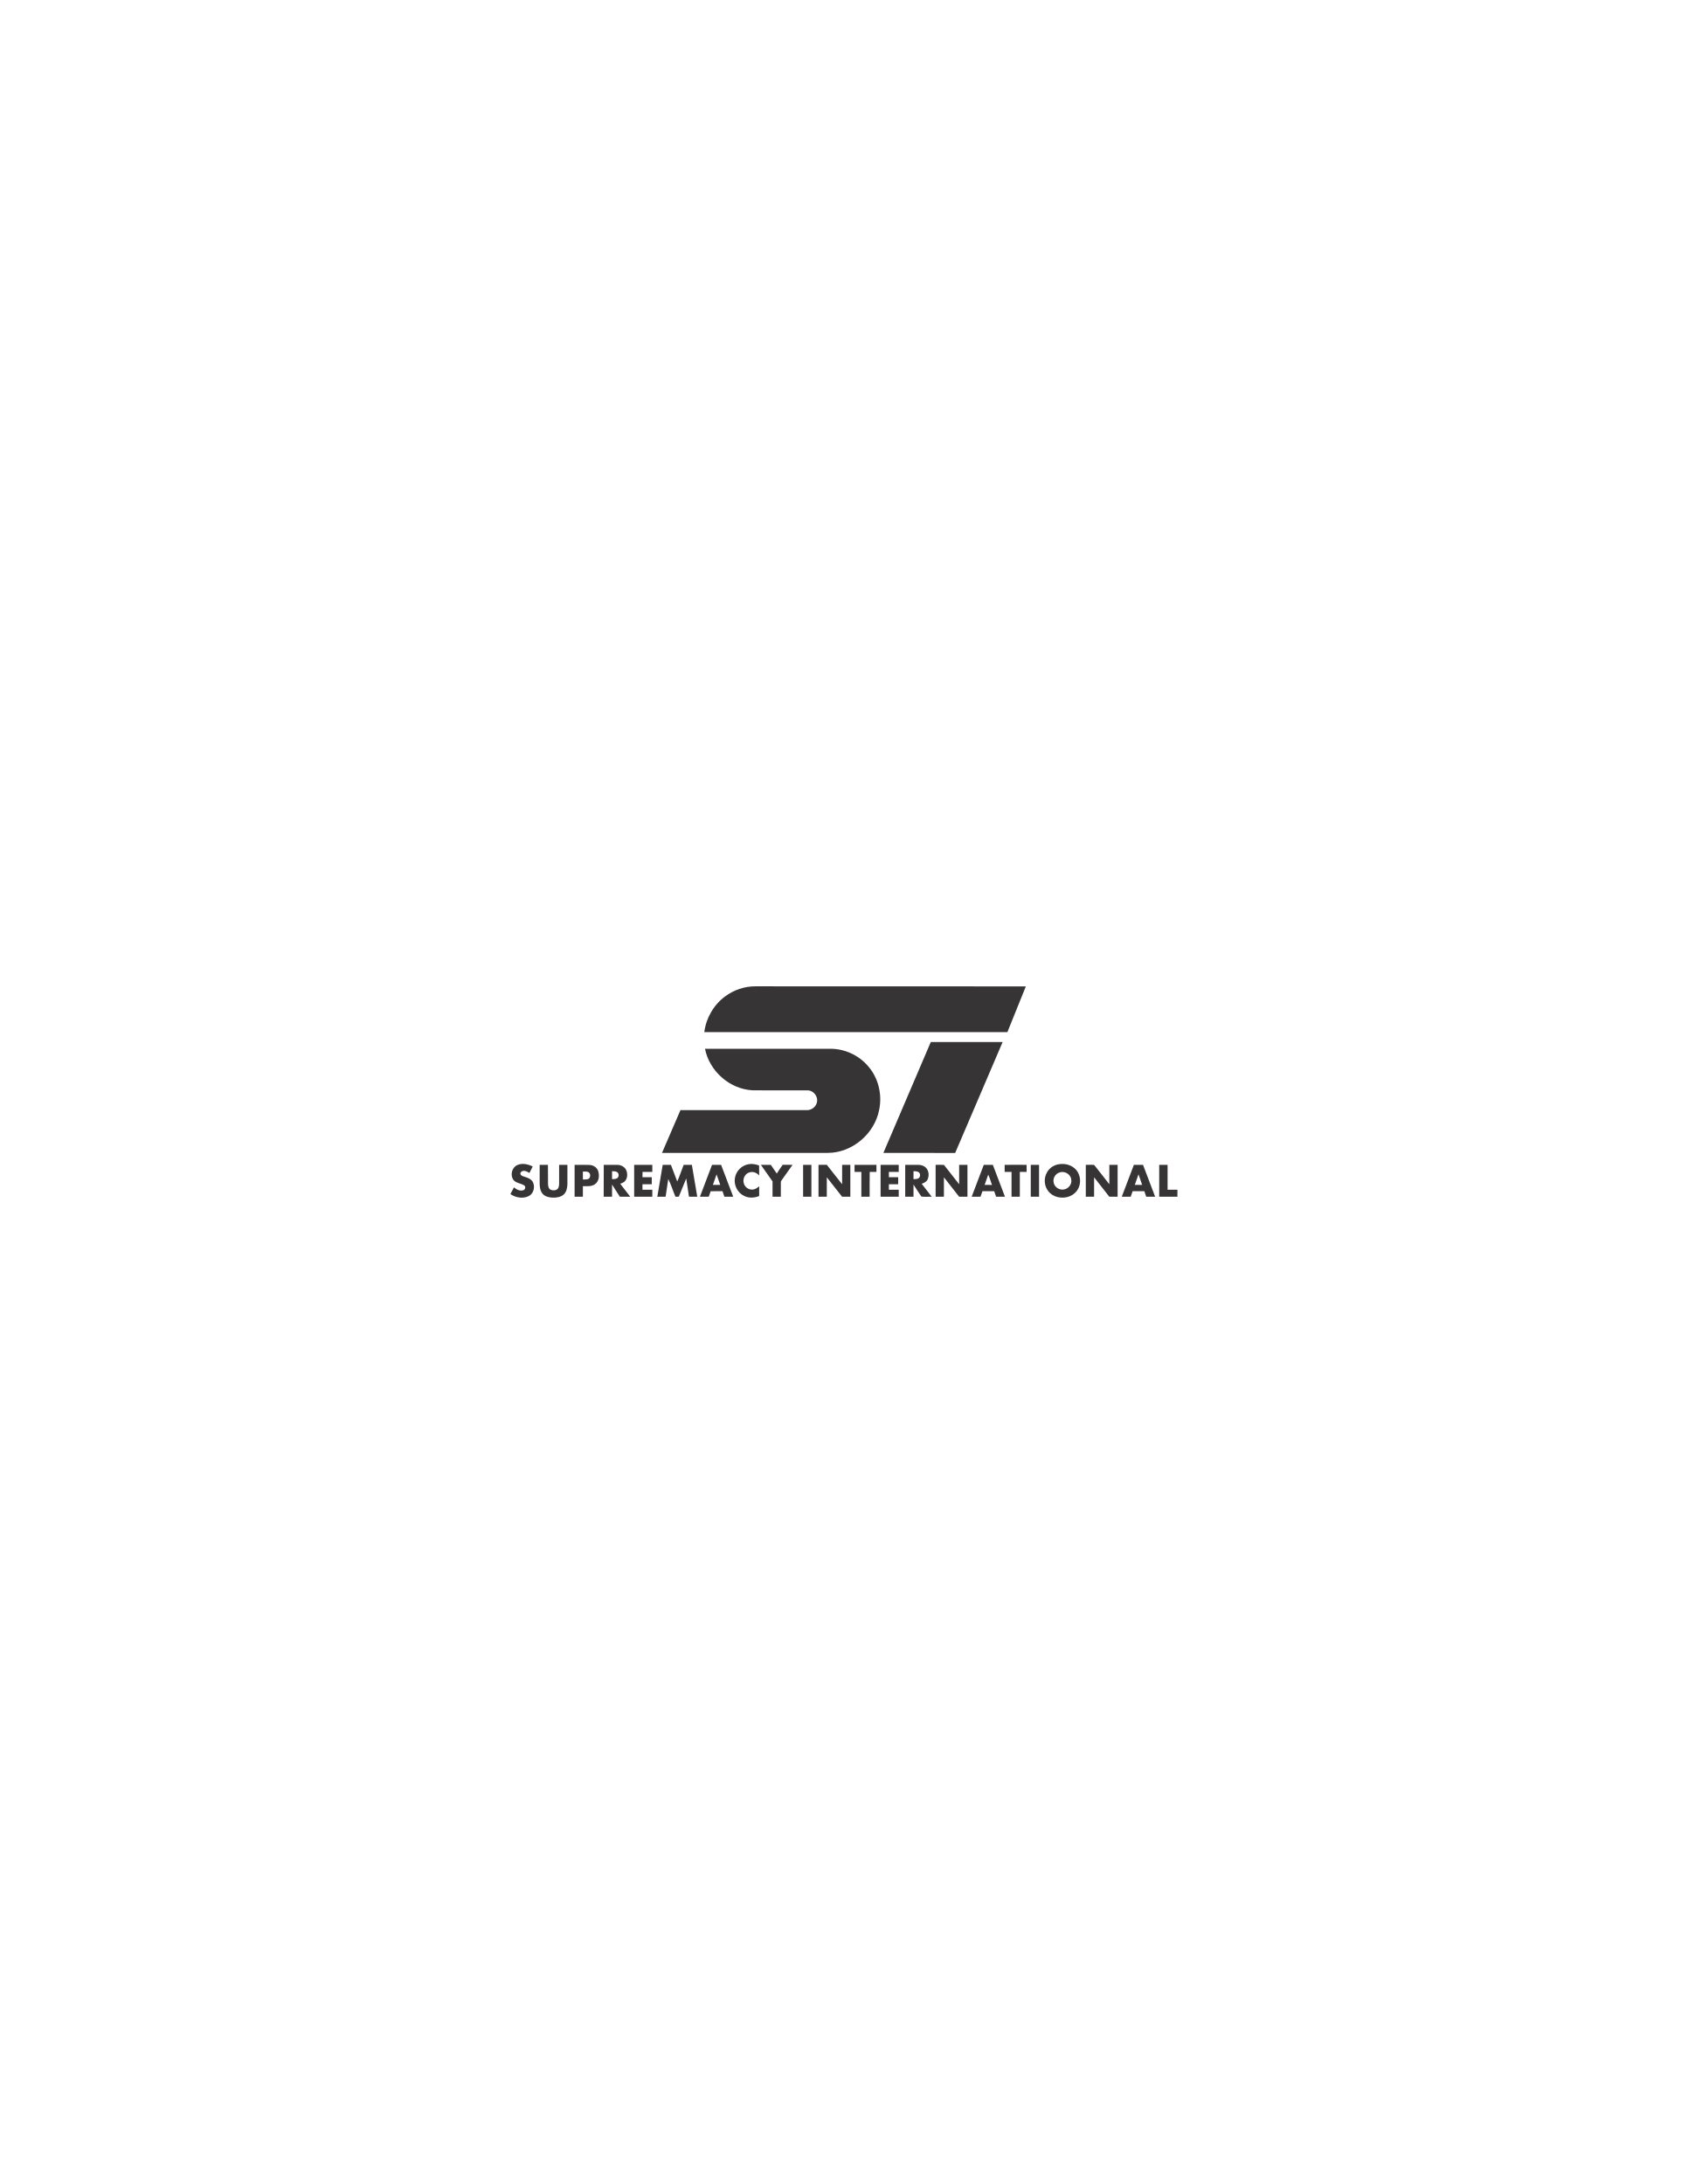
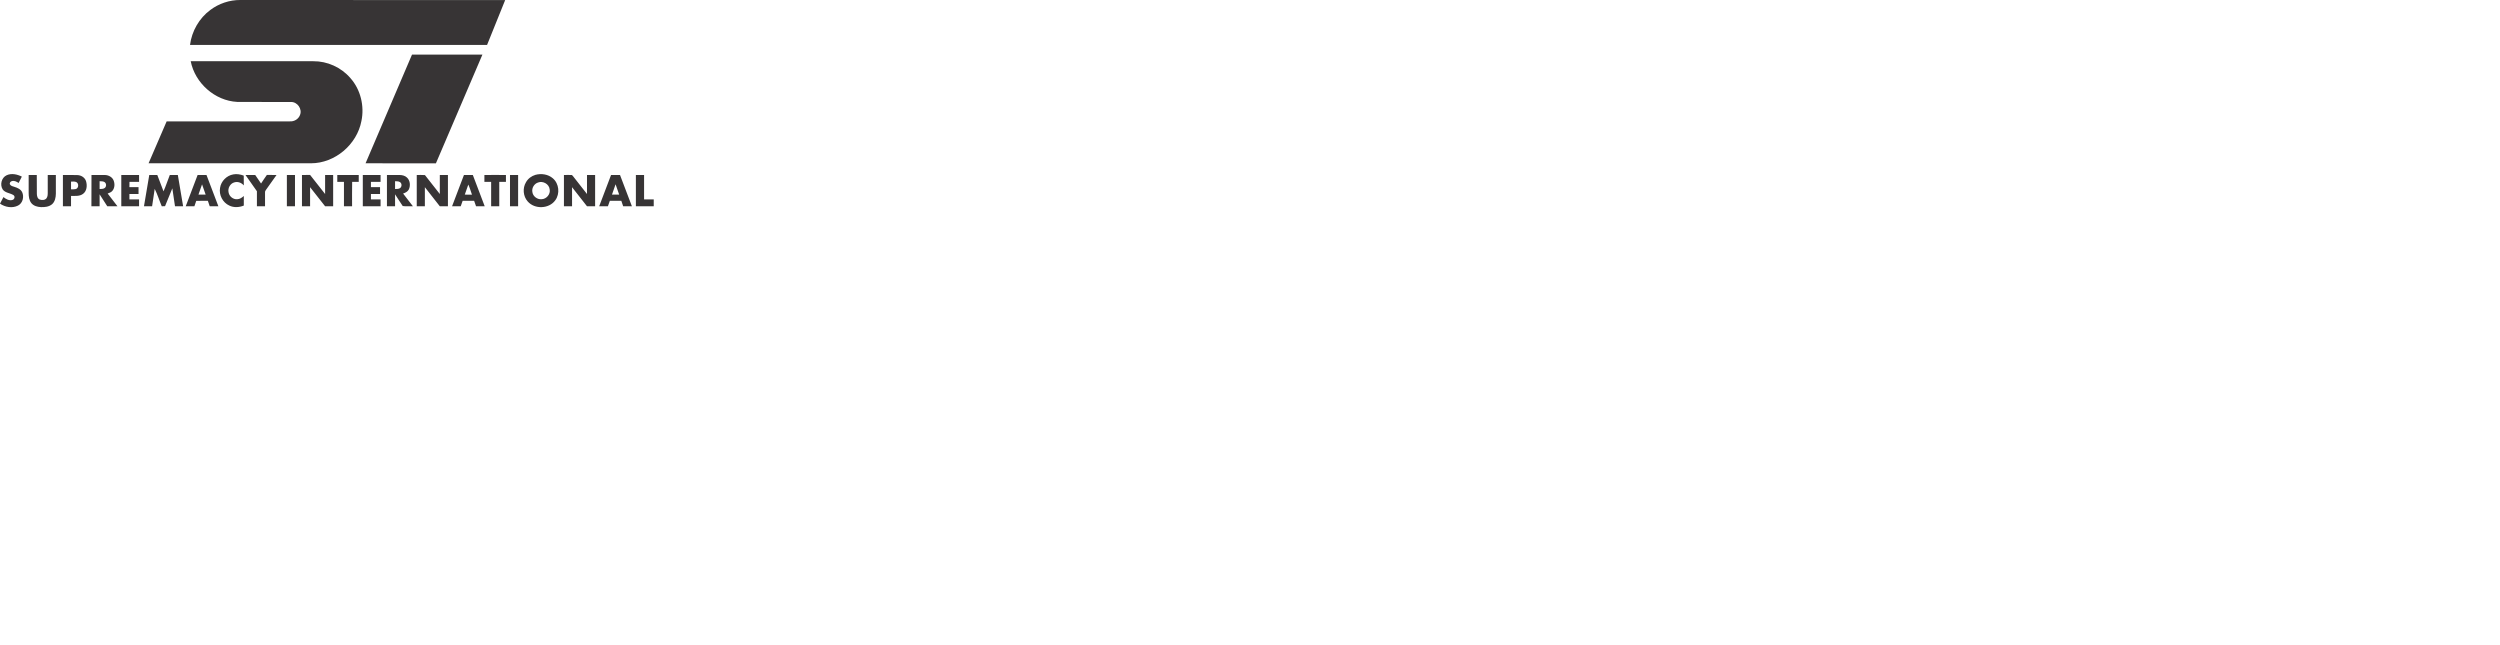
- <svg xmlns="http://www.w3.org/2000/svg" xml:space="preserve" width="215.9mm" height="279.4mm" version="1.1" style="shape-rendering:geometricPrecision; text-rendering:geometricPrecision; image-rendering:optimizeQuality; fill-rule:evenodd; clip-rule:evenodd" viewBox="0 0 21590 27940">
-   <defs>
-     <style type="text/css">
+ <svg xmlns="http://www.w3.org/2000/svg" xml:space="preserve" width="326.28mm" height="84.07mm" version="1.1" style="clip-rule:evenodd;fill-rule:evenodd;image-rendering:optimizeQuality;shape-rendering:geometricPrecision;text-rendering:geometricPrecision" viewBox="0 0 32628.001 8407.016" id="svg3">
+   <defs id="defs1">
+     <style type="text/css" id="style1">
   
    .fil0 {fill:none}
    .fil1 {fill:#373435;fill-rule:nonzero}
   
  </style>
  </defs>
-   <g id="Layer_x0020_1">
-     <rect class="fil0" x="13990" y="13666" width="7359" height="7359" />
-     <rect class="fil0" x="22894" y="13666" width="7359" height="7359" />
-     <rect class="fil0" x="31798" y="13666" width="7359" height="7359" />
-     <path class="fil1" d="M9274 12748c112,-84 251,-131 391,-130 1152,0 2305,0 3457,1 -78,195 -158,390 -236,585 -1292,0 -2585,0 -3877,0 23,-180 120,-349 265,-456zm2026 2001c202,-472 403,-945 606,-1418 307,1 613,0 919,0 -202,473 -404,946 -607,1419 -306,-1 -612,0 -918,-1zm-2282 -1332c533,0 1066,-1 1599,0 183,-2 365,80 485,220 133,149 185,364 144,560 -58,308 -346,552 -658,552 -707,0 -1413,1 -2120,0 78,-183 158,-365 236,-547 536,0 1072,0 1608,0 56,4 112,-29 132,-82 33,-78 -33,-173 -117,-171 -234,-2 -469,2 -703,-1 -290,-15 -550,-245 -606,-531zm-2402 1488c64,-29 138,-12 198,18 -14,28 -28,55 -42,83 -25,-16 -54,-33 -85,-25 -20,3 -37,24 -28,44 12,21 38,25 59,32 39,12 81,30 100,69 28,60 8,144 -54,175 -75,38 -168,21 -235,-25 15,-29 30,-57 45,-86 33,27 76,51 119,37 27,-8 36,-48 11,-63 -45,-28 -108,-28 -140,-74 -39,-61 -15,-155 52,-185zm2785 165c13,-88 86,-161 173,-176 46,-9 93,0 136,16 1,43 0,85 1,128 -30,-35 -78,-54 -123,-40 -55,14 -88,76 -76,130 8,53 60,95 114,90 33,-1 61,-21 85,-42 -1,42 0,83 0,125 -60,24 -130,29 -189,0 -86,-39 -138,-138 -121,-231zm-2498 -168c35,0 71,0 106,0 1,81 0,162 1,243 0,29 7,65 37,77 28,10 65,10 87,-14 18,-22 18,-52 18,-79 0,-76 0,-152 0,-227 35,0 71,0 106,0 0,81 0,163 0,244 -1,49 -11,103 -49,137 -40,34 -95,40 -146,38 -45,-2 -94,-15 -124,-51 -30,-37 -36,-87 -36,-133 -1,-78 0,-157 0,-235zm447 0c62,0 125,-1 188,1 49,1 99,31 114,80 17,56 11,128 -39,165 -45,34 -104,26 -157,27 0,45 0,90 0,135 -36,0 -71,0 -106,0 0,-136 0,-272 0,-408zm106 86l0 0c0,33 0,67 0,101 20,0 40,1 59,-3 43,-8 46,-78 7,-93 -21,-8 -44,-5 -66,-5zm267 -86c58,0 117,-1 176,0 45,1 92,25 111,67 19,44 18,100 -13,138 -15,20 -40,28 -63,37 43,55 85,111 128,166 -45,0 -89,0 -133,0 -33,-52 -67,-104 -100,-156 -1,52 0,104 0,156 -36,0 -71,0 -107,0 0,-136 0,-272 1,-408zm106 81l0 0c0,34 -1,68 0,102 22,-2 47,1 66,-13 26,-18 24,-64 -4,-79 -19,-11 -42,-8 -62,-10zm283 -81c77,0 155,0 232,0 0,30 0,60 0,90 -42,0 -84,0 -125,0 -1,22 -1,45 -1,68 40,0 79,0 119,0 0,30 0,60 0,90 -40,0 -79,0 -119,0 0,23 0,47 0,70 42,0 84,0 126,0 0,30 0,60 0,90 -77,0 -155,0 -232,0 0,-136 0,-272 0,-408zm365 0c35,0 70,0 105,0 27,71 54,142 81,213 31,-69 54,-142 82,-213 35,0 70,0 105,0 23,136 46,272 69,408 -35,0 -70,0 -106,0 -11,-78 -23,-156 -35,-234 -32,78 -64,155 -95,233 -14,1 -29,1 -43,1 -32,-75 -55,-154 -92,-227 -12,76 -22,151 -34,227 -35,0 -71,0 -106,0 23,-136 46,-272 69,-408zm631 0c39,0 77,0 116,0 52,136 104,272 155,408 -37,0 -75,0 -113,0 -8,-24 -16,-47 -24,-71 -51,0 -101,-1 -152,1 -7,23 -15,47 -24,70 -37,0 -75,0 -113,0 52,-136 104,-272 155,-408zm11 256l0 0c32,0 63,0 94,0 -15,-45 -31,-89 -47,-134 -16,45 -31,89 -47,134zm614 -256c43,0 85,0 127,0 25,37 50,74 76,111 25,-37 49,-75 76,-112 42,1 84,1 126,1 -47,66 -93,132 -140,197 -6,9 -11,19 -10,30 0,60 1,121 0,181 -35,0 -71,0 -106,0 0,-65 0,-131 0,-196 -50,-71 -99,-141 -149,-212zm3784 -2c77,-21 166,-8 227,45 82,69 95,202 32,287 -81,113 -269,120 -360,15 -60,-67 -69,-174 -22,-251 26,-47 72,-81 123,-96zm34 100l0 0c-50,16 -84,71 -74,124 7,57 65,100 122,94 63,-3 116,-66 104,-128 -7,-70 -88,-115 -152,-90zm-3278 -98c35,-1 70,-1 106,0 0,136 0,272 0,408 -36,0 -71,0 -106,0 0,-136 -1,-272 0,-408zm197 0c36,-1 71,-1 106,-1 66,83 130,167 196,249 0,-83 -1,-166 0,-248 35,-1 70,-1 105,0 1,136 0,272 0,408 -35,0 -70,0 -105,0 -65,-83 -130,-166 -196,-249 0,83 0,166 0,249 -35,0 -70,0 -106,0 0,-136 0,-272 0,-408zm461 0c93,0 187,-1 280,0 0,30 0,60 0,90 -29,0 -58,0 -86,0 -2,106 -1,212 -1,318 -36,0 -71,0 -106,0 0,-106 0,-212 0,-318 -29,0 -58,0 -87,0 0,-30 0,-60 0,-90zm333 0c77,0 155,-1 232,0 0,30 0,60 0,90 -42,0 -84,0 -126,0 0,23 0,45 0,68 40,0 79,0 119,0 0,30 0,60 0,90 -40,0 -79,0 -119,0 0,23 0,47 0,70 42,0 84,0 126,0 0,30 0,60 0,90 -77,0 -155,0 -232,0 0,-136 0,-272 0,-408zm315 0c55,0 111,-1 166,0 34,0 70,9 95,33 42,38 48,105 25,155 -15,29 -45,44 -75,54 43,55 85,111 128,166 -44,-2 -90,4 -133,-3 -35,-50 -66,-102 -100,-153 -1,52 0,104 0,156 -36,0 -71,0 -106,0 0,-136 -1,-272 0,-408zm106 81l0 0c0,34 0,68 0,102 21,-2 43,1 62,-10 29,-16 30,-65 1,-81 -19,-12 -42,-9 -63,-11zm283 -81c36,-1 72,-1 107,1 64,83 130,165 194,247 0,-82 1,-165 0,-248 35,-1 71,-1 106,0 1,136 0,272 0,408 -35,0 -70,0 -106,0 -65,-83 -130,-166 -195,-249 0,83 0,166 0,249 -35,0 -71,0 -106,0 0,-136 0,-272 0,-408zm616 0c38,-1 77,-1 116,0 52,136 103,272 155,408 -38,0 -76,0 -113,0 -9,-24 -17,-47 -25,-71 -50,0 -100,0 -150,0 -9,24 -17,47 -25,71 -38,0 -75,0 -113,0 51,-136 103,-272 155,-408zm57 125l0 0c-16,43 -31,87 -46,131 31,0 63,1 94,1 -16,-44 -28,-89 -48,-132zm210 -125c94,-2 187,0 281,0 0,30 0,60 0,90 -29,0 -58,0 -87,0 0,106 0,212 0,318 -36,0 -71,0 -106,0 0,-106 0,-212 0,-318 -30,0 -59,0 -88,0 0,-30 0,-60 0,-90zm334 0c35,-1 70,-1 106,0 0,136 0,272 0,408 -35,0 -71,0 -106,0 0,-136 0,-272 0,-408zm704 0c34,0 69,-2 103,0 9,5 14,14 20,21 59,76 119,152 178,227 0,-83 0,-166 0,-248 36,-1 71,-1 106,0 0,136 0,272 0,408 -35,0 -70,0 -106,0 -65,-83 -130,-166 -195,-249 0,83 0,166 0,249 -36,0 -71,0 -106,0 0,-136 0,-272 0,-408zm615 0c39,-1 78,-1 117,0 51,136 103,272 155,408 -38,0 -76,0 -114,0 -8,-24 -16,-47 -24,-71 -50,0 -100,0 -150,0 -9,23 -17,47 -25,71 -38,0 -76,0 -114,0 52,-136 104,-272 155,-408zm12 256l0 0c31,0 62,1 94,0 -16,-45 -32,-90 -47,-135 -16,45 -32,90 -47,135zm312 -256c36,-1 71,-1 107,0 0,106 -1,212 0,318 42,0 84,0 126,0 0,30 0,60 0,90 -77,0 -155,0 -233,0 0,-136 0,-272 0,-408z" />
+   <g id="Layer_x0020_1" transform="translate(-6529,-12617.984)">
+     <rect class="fil0" x="13990" y="13666" width="7359" height="7359" id="rect1" />
+     <rect class="fil0" x="22894" y="13666" width="7359" height="7359" id="rect2" />
+     <rect class="fil0" x="31798" y="13666" width="7359" height="7359" id="rect3" />
+     <path class="fil1" d="m 9274,12748 c 112,-84 251,-131 391,-130 1152,0 2305,0 3457,1 -78,195 -158,390 -236,585 -1292,0 -2585,0 -3877,0 23,-180 120,-349 265,-456 z m 2026,2001 c 202,-472 403,-945 606,-1418 307,1 613,0 919,0 -202,473 -404,946 -607,1419 -306,-1 -612,0 -918,-1 z M 9018,13417 c 533,0 1066,-1 1599,0 183,-2 365,80 485,220 133,149 185,364 144,560 -58,308 -346,552 -658,552 -707,0 -1413,1 -2120,0 78,-183 158,-365 236,-547 536,0 1072,0 1608,0 56,4 112,-29 132,-82 33,-78 -33,-173 -117,-171 -234,-2 -469,2 -703,-1 -290,-15 -550,-245 -606,-531 z m -2402,1488 c 64,-29 138,-12 198,18 -14,28 -28,55 -42,83 -25,-16 -54,-33 -85,-25 -20,3 -37,24 -28,44 12,21 38,25 59,32 39,12 81,30 100,69 28,60 8,144 -54,175 -75,38 -168,21 -235,-25 15,-29 30,-57 45,-86 33,27 76,51 119,37 27,-8 36,-48 11,-63 -45,-28 -108,-28 -140,-74 -39,-61 -15,-155 52,-185 z m 2785,165 c 13,-88 86,-161 173,-176 46,-9 93,0 136,16 1,43 0,85 1,128 -30,-35 -78,-54 -123,-40 -55,14 -88,76 -76,130 8,53 60,95 114,90 33,-1 61,-21 85,-42 -1,42 0,83 0,125 -60,24 -130,29 -189,0 -86,-39 -138,-138 -121,-231 z m -2498,-168 c 35,0 71,0 106,0 1,81 0,162 1,243 0,29 7,65 37,77 28,10 65,10 87,-14 18,-22 18,-52 18,-79 0,-76 0,-152 0,-227 35,0 71,0 106,0 0,81 0,163 0,244 -1,49 -11,103 -49,137 -40,34 -95,40 -146,38 -45,-2 -94,-15 -124,-51 -30,-37 -36,-87 -36,-133 -1,-78 0,-157 0,-235 z m 447,0 c 62,0 125,-1 188,1 49,1 99,31 114,80 17,56 11,128 -39,165 -45,34 -104,26 -157,27 0,45 0,90 0,135 -36,0 -71,0 -106,0 0,-136 0,-272 0,-408 z m 106,86 v 0 c 0,33 0,67 0,101 20,0 40,1 59,-3 43,-8 46,-78 7,-93 -21,-8 -44,-5 -66,-5 z m 267,-86 c 58,0 117,-1 176,0 45,1 92,25 111,67 19,44 18,100 -13,138 -15,20 -40,28 -63,37 43,55 85,111 128,166 -45,0 -89,0 -133,0 -33,-52 -67,-104 -100,-156 -1,52 0,104 0,156 -36,0 -71,0 -107,0 0,-136 0,-272 1,-408 z m 106,81 v 0 c 0,34 -1,68 0,102 22,-2 47,1 66,-13 26,-18 24,-64 -4,-79 -19,-11 -42,-8 -62,-10 z m 283,-81 c 77,0 155,0 232,0 0,30 0,60 0,90 -42,0 -84,0 -125,0 -1,22 -1,45 -1,68 40,0 79,0 119,0 0,30 0,60 0,90 -40,0 -79,0 -119,0 0,23 0,47 0,70 42,0 84,0 126,0 0,30 0,60 0,90 -77,0 -155,0 -232,0 0,-136 0,-272 0,-408 z m 365,0 c 35,0 70,0 105,0 27,71 54,142 81,213 31,-69 54,-142 82,-213 35,0 70,0 105,0 23,136 46,272 69,408 -35,0 -70,0 -106,0 -11,-78 -23,-156 -35,-234 -32,78 -64,155 -95,233 -14,1 -29,1 -43,1 -32,-75 -55,-154 -92,-227 -12,76 -22,151 -34,227 -35,0 -71,0 -106,0 23,-136 46,-272 69,-408 z m 631,0 c 39,0 77,0 116,0 52,136 104,272 155,408 -37,0 -75,0 -113,0 -8,-24 -16,-47 -24,-71 -51,0 -101,-1 -152,1 -7,23 -15,47 -24,70 -37,0 -75,0 -113,0 52,-136 104,-272 155,-408 z m 11,256 v 0 c 32,0 63,0 94,0 -15,-45 -31,-89 -47,-134 -16,45 -31,89 -47,134 z m 614,-256 c 43,0 85,0 127,0 25,37 50,74 76,111 25,-37 49,-75 76,-112 42,1 84,1 126,1 -47,66 -93,132 -140,197 -6,9 -11,19 -10,30 0,60 1,121 0,181 -35,0 -71,0 -106,0 0,-65 0,-131 0,-196 -50,-71 -99,-141 -149,-212 z m 3784,-2 c 77,-21 166,-8 227,45 82,69 95,202 32,287 -81,113 -269,120 -360,15 -60,-67 -69,-174 -22,-251 26,-47 72,-81 123,-96 z m 34,100 v 0 c -50,16 -84,71 -74,124 7,57 65,100 122,94 63,-3 116,-66 104,-128 -7,-70 -88,-115 -152,-90 z m -3278,-98 c 35,-1 70,-1 106,0 0,136 0,272 0,408 -36,0 -71,0 -106,0 0,-136 -1,-272 0,-408 z m 197,0 c 36,-1 71,-1 106,-1 66,83 130,167 196,249 0,-83 -1,-166 0,-248 35,-1 70,-1 105,0 1,136 0,272 0,408 -35,0 -70,0 -105,0 -65,-83 -130,-166 -196,-249 0,83 0,166 0,249 -35,0 -70,0 -106,0 0,-136 0,-272 0,-408 z m 461,0 c 93,0 187,-1 280,0 0,30 0,60 0,90 -29,0 -58,0 -86,0 -2,106 -1,212 -1,318 -36,0 -71,0 -106,0 0,-106 0,-212 0,-318 -29,0 -58,0 -87,0 0,-30 0,-60 0,-90 z m 333,0 c 77,0 155,-1 232,0 0,30 0,60 0,90 -42,0 -84,0 -126,0 0,23 0,45 0,68 40,0 79,0 119,0 0,30 0,60 0,90 -40,0 -79,0 -119,0 0,23 0,47 0,70 42,0 84,0 126,0 0,30 0,60 0,90 -77,0 -155,0 -232,0 0,-136 0,-272 0,-408 z m 315,0 c 55,0 111,-1 166,0 34,0 70,9 95,33 42,38 48,105 25,155 -15,29 -45,44 -75,54 43,55 85,111 128,166 -44,-2 -90,4 -133,-3 -35,-50 -66,-102 -100,-153 -1,52 0,104 0,156 -36,0 -71,0 -106,0 0,-136 -1,-272 0,-408 z m 106,81 v 0 c 0,34 0,68 0,102 21,-2 43,1 62,-10 29,-16 30,-65 1,-81 -19,-12 -42,-9 -63,-11 z m 283,-81 c 36,-1 72,-1 107,1 64,83 130,165 194,247 0,-82 1,-165 0,-248 35,-1 71,-1 106,0 1,136 0,272 0,408 -35,0 -70,0 -106,0 -65,-83 -130,-166 -195,-249 0,83 0,166 0,249 -35,0 -71,0 -106,0 0,-136 0,-272 0,-408 z m 616,0 c 38,-1 77,-1 116,0 52,136 103,272 155,408 -38,0 -76,0 -113,0 -9,-24 -17,-47 -25,-71 -50,0 -100,0 -150,0 -9,24 -17,47 -25,71 -38,0 -75,0 -113,0 51,-136 103,-272 155,-408 z m 57,125 v 0 c -16,43 -31,87 -46,131 31,0 63,1 94,1 -16,-44 -28,-89 -48,-132 z m 210,-125 c 94,-2 187,0 281,0 0,30 0,60 0,90 -29,0 -58,0 -87,0 0,106 0,212 0,318 -36,0 -71,0 -106,0 0,-106 0,-212 0,-318 -30,0 -59,0 -88,0 0,-30 0,-60 0,-90 z m 334,0 c 35,-1 70,-1 106,0 0,136 0,272 0,408 -35,0 -71,0 -106,0 0,-136 0,-272 0,-408 z m 704,0 c 34,0 69,-2 103,0 9,5 14,14 20,21 59,76 119,152 178,227 0,-83 0,-166 0,-248 36,-1 71,-1 106,0 0,136 0,272 0,408 -35,0 -70,0 -106,0 -65,-83 -130,-166 -195,-249 0,83 0,166 0,249 -36,0 -71,0 -106,0 0,-136 0,-272 0,-408 z m 615,0 c 39,-1 78,-1 117,0 51,136 103,272 155,408 -38,0 -76,0 -114,0 -8,-24 -16,-47 -24,-71 -50,0 -100,0 -150,0 -9,23 -17,47 -25,71 -38,0 -76,0 -114,0 52,-136 104,-272 155,-408 z m 12,256 v 0 c 31,0 62,1 94,0 -16,-45 -32,-90 -47,-135 -16,45 -32,90 -47,135 z m 312,-256 c 36,-1 71,-1 107,0 0,106 -1,212 0,318 42,0 84,0 126,0 0,30 0,60 0,90 -77,0 -155,0 -233,0 0,-136 0,-272 0,-408 z" id="path3" />
  </g>
</svg>
